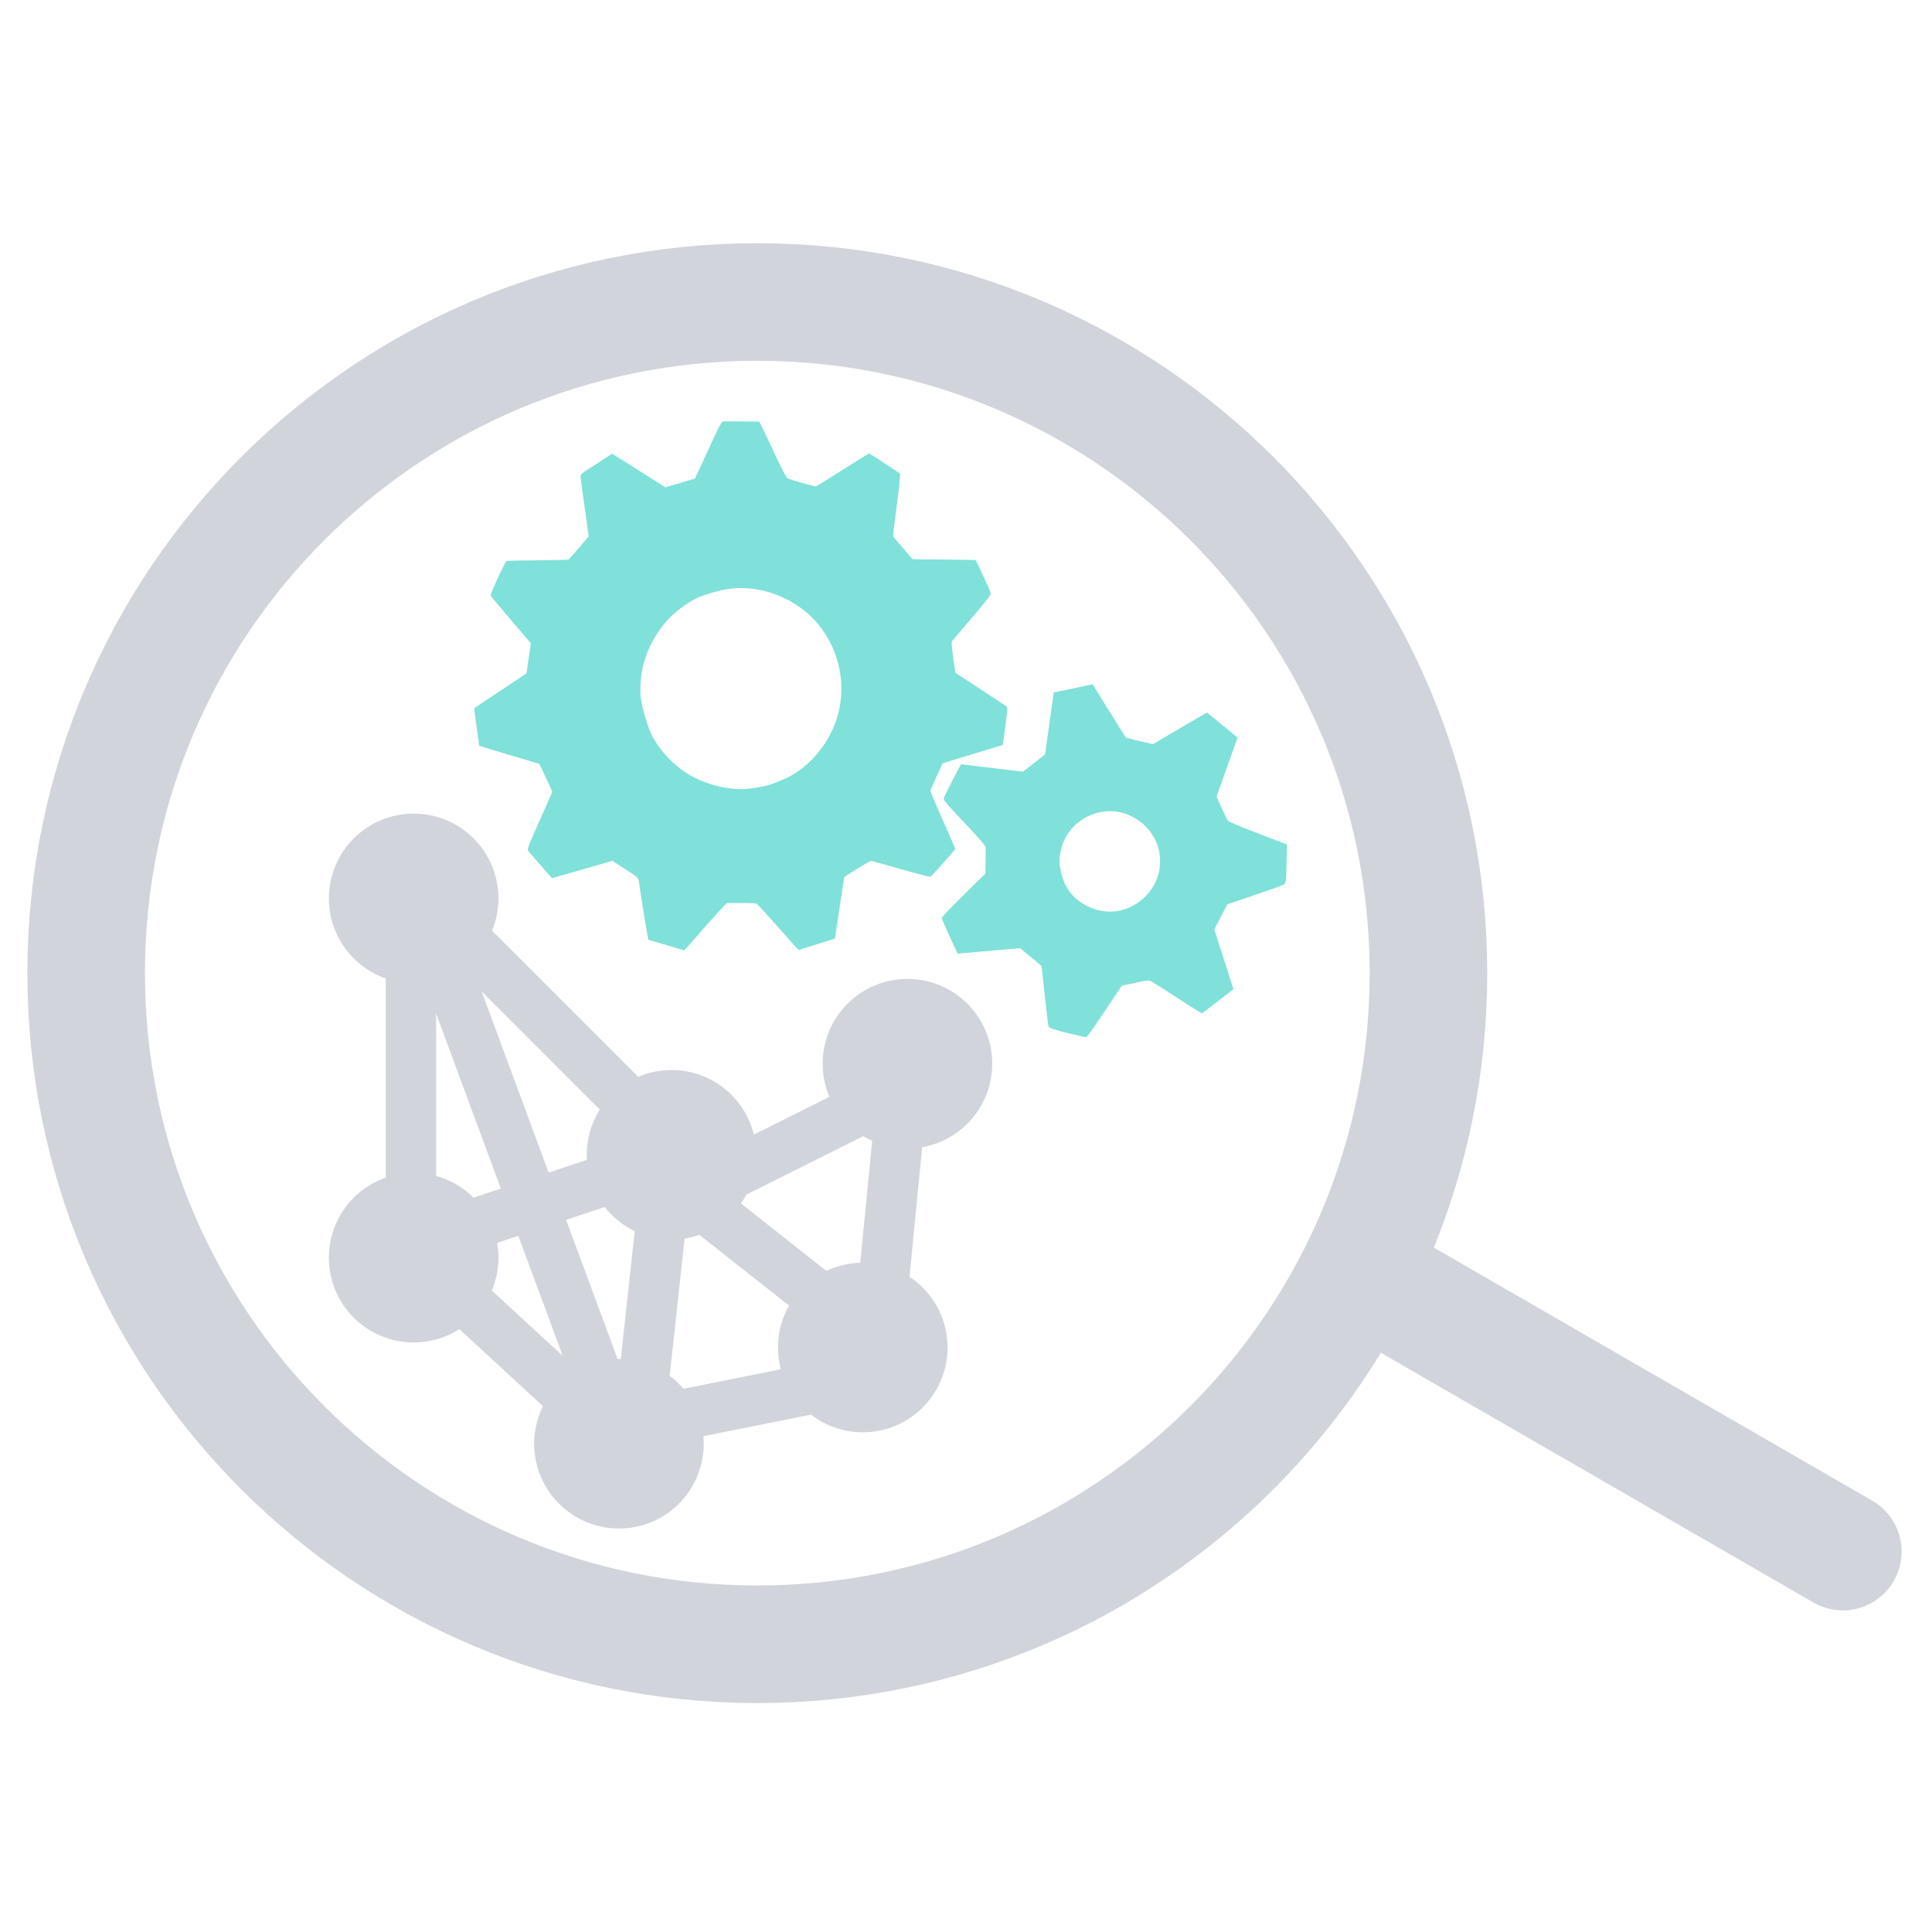
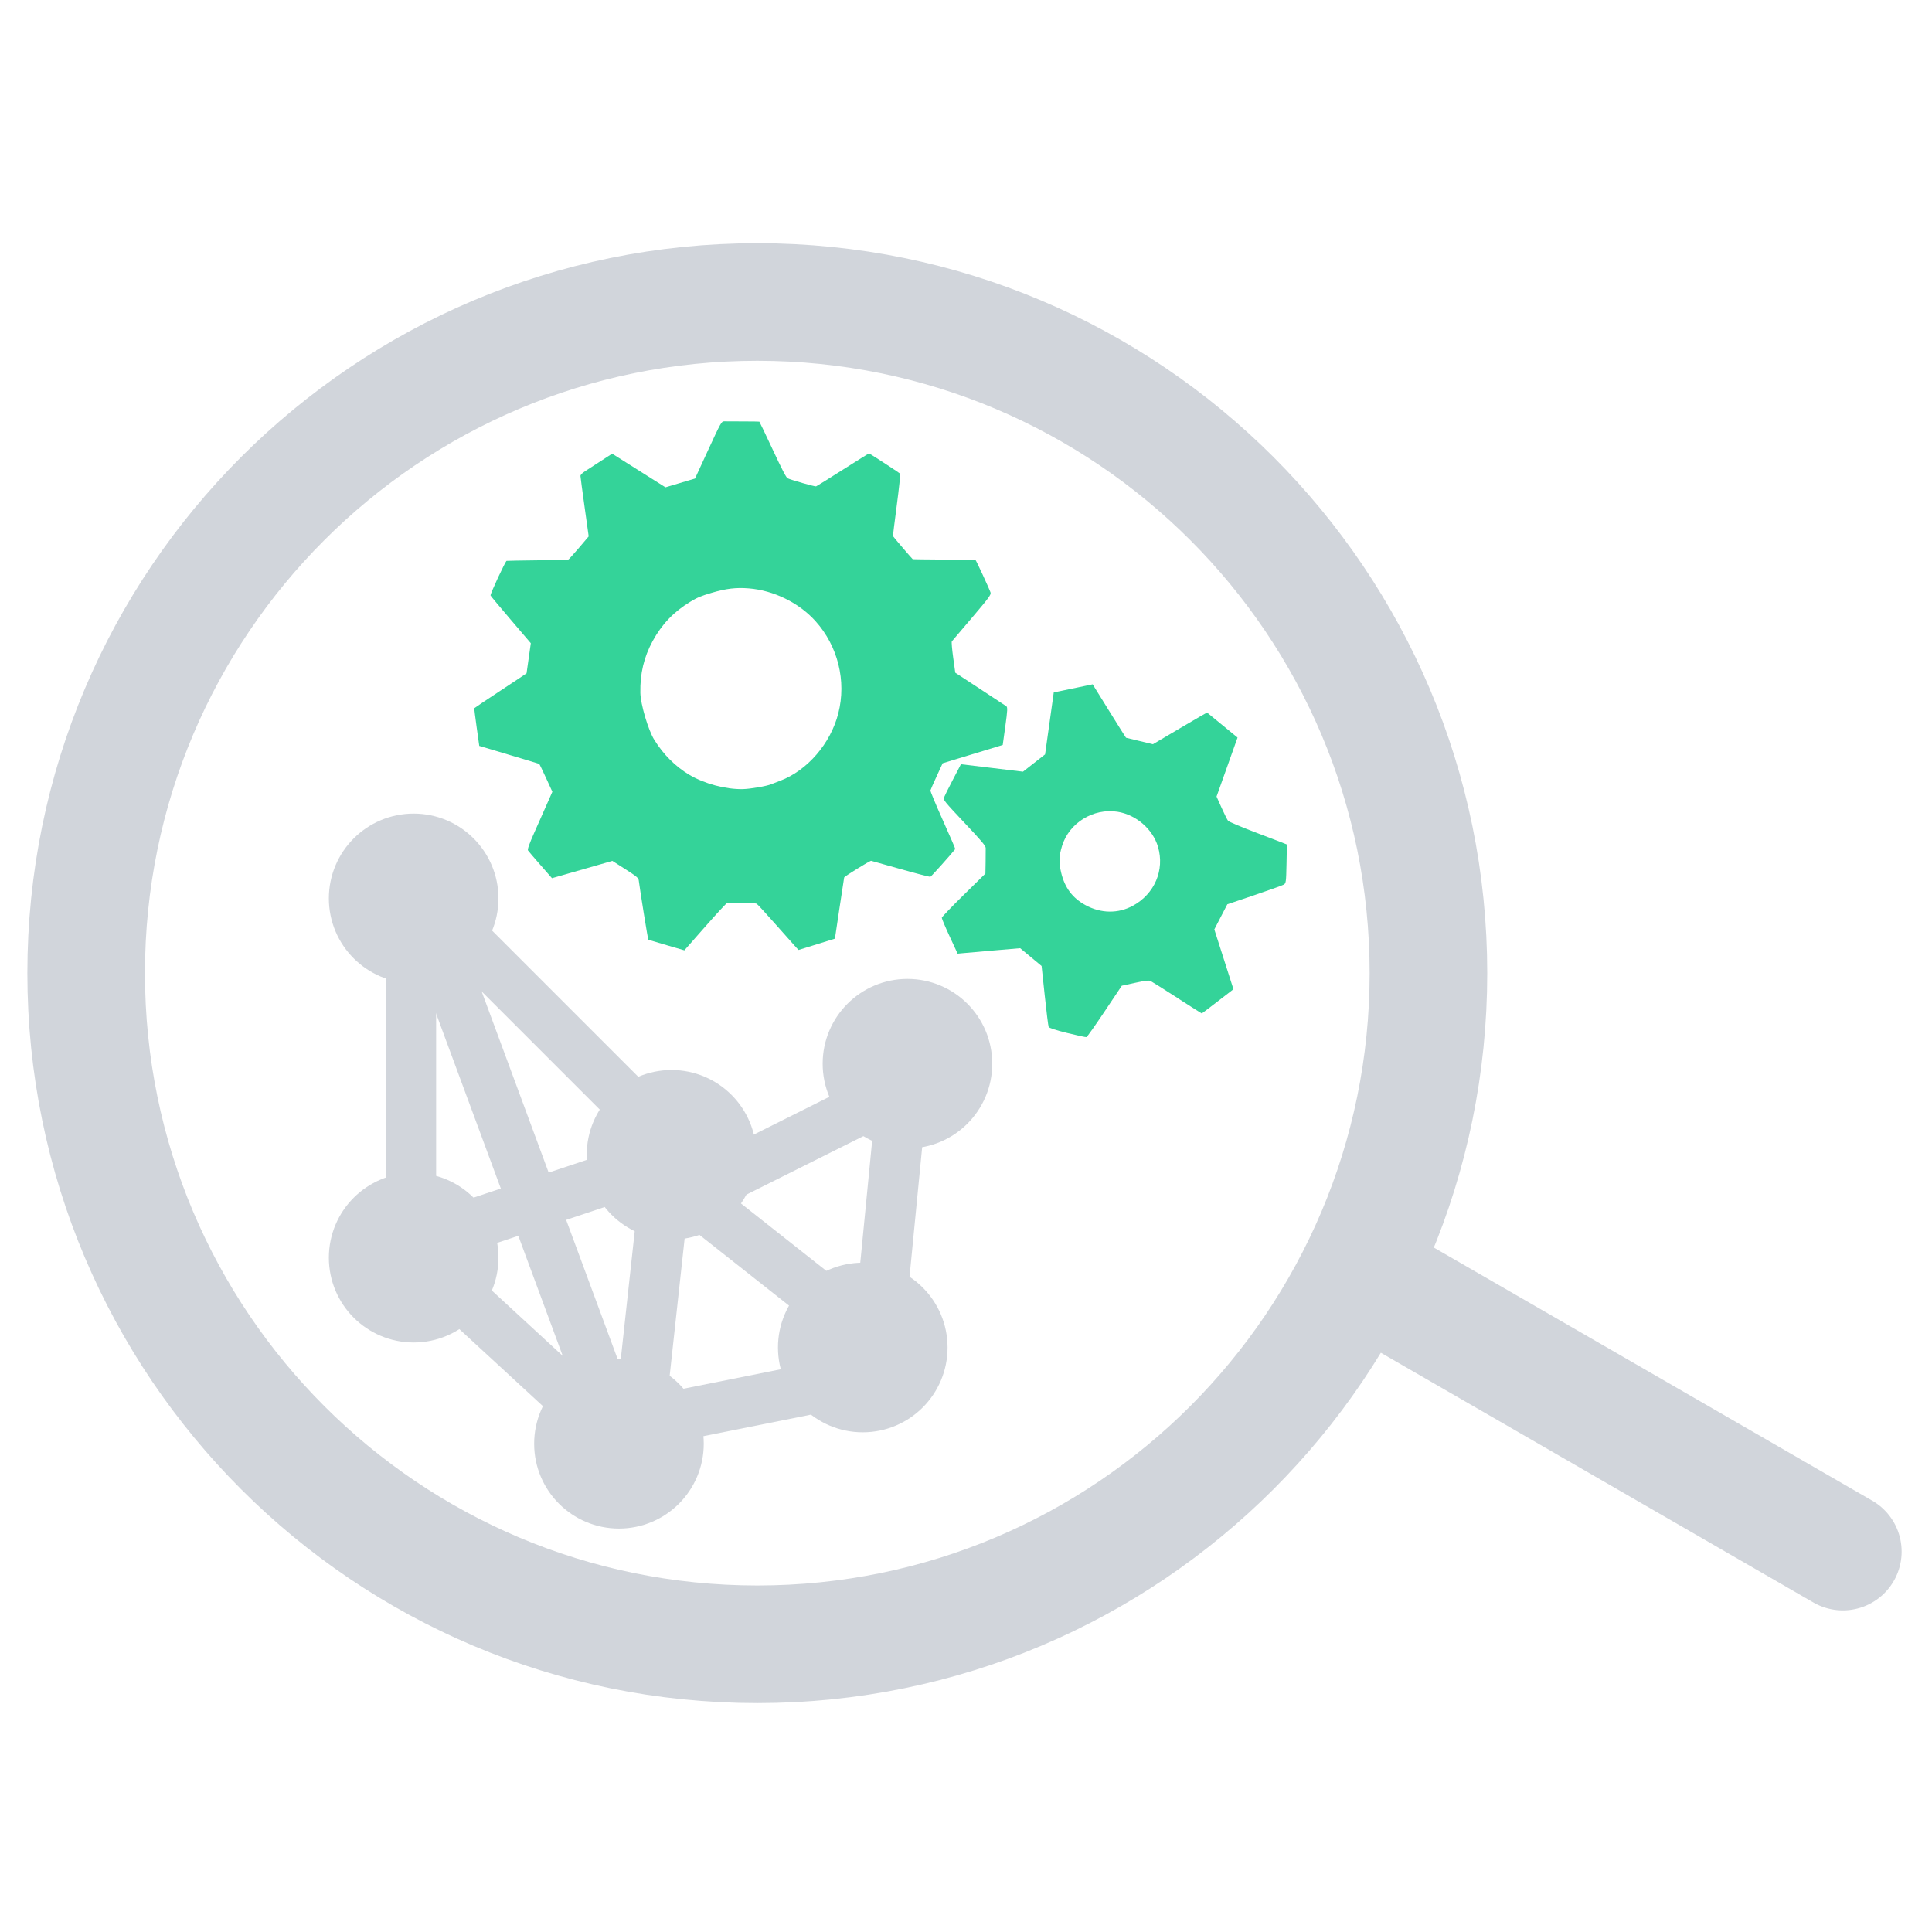
<svg xmlns="http://www.w3.org/2000/svg" width="85" height="85" version="1.1" viewBox="0 0 115 90">
  <g transform="matrix(1.25,0,0,-1.25,0,90)">
-     <g fill="none" stroke="#D1D5DB">
-       <circle transform="scale(1,-1)" cx="36.062" cy="-35.66" r="31.959" stroke-linecap="round" stroke-linejoin="round" stroke-width="5.6" />
-       <path d="m66.548 20.358 21.206-12.243" stroke-linecap="round" stroke-width="5.6" />
-       <g stroke-width="2.4">
-         <path d="m19.568 37.714v-17.109" />
-         <path d="m21.193 38.228 11.186-11.186" />
-         <path d="m32.399 24.883 12.832 6.416" />
-         <path d="m40.954 16.328-10.693-2.139" />
-         <path d="m31.668 25.534-1.188-10.896" />
+     <g stroke="#D1D5DB">
+       <g fill="none">
+         <circle transform="scale(1,-1)" cx="36.062" cy="-35.66" r="31.959" stroke-linecap="round" stroke-linejoin="round" stroke-width="5.6" />
+         <path d="m66.548 20.358 21.206-12.243" stroke-linecap="round" stroke-width="5.6" />
+         <g stroke-width="2.4">
+           <path d="m19.568 37.714v-17.109" />
+           <path d="m21.193 38.228 11.186-11.186" />
+           <path d="m32.399 24.883 12.832 6.416" />
+           <path d="m40.954 16.328-10.693-2.139" />
+           <path d="m31.668 25.534-1.188-10.896" />
+         </g>
      </g>
-     </g>
-     <g fill="#D1D5DB" stroke="#D1D5DB" stroke-width="3">
-       <circle transform="scale(1,-1)" cx="19.698" cy="-39.219" r="2.538" />
-       <circle transform="scale(1,-1)" cx="43.212" cy="-31.348" r="2.538" />
-       <circle transform="scale(1,-1)" cx="31.977" cy="-27.009" r="2.538" />
-       <circle transform="scale(1,-1)" cx="41.084" cy="-17.833" r="2.538" />
-       <circle transform="scale(1,-1)" cx="29.474" cy="-13.25" r="2.538" />
-       <circle transform="scale(1,-1)" cx="19.698" cy="-22.11" r="2.538" />
-     </g>
-     <g fill="none" stroke="#D1D5DB">
-       <g stroke-width="2.4">
+       <g fill="#D1D5DB" stroke-width="3">
+         <circle transform="scale(1,-1)" cx="19.698" cy="-39.219" r="2.538" />
+         <circle transform="scale(1,-1)" cx="43.212" cy="-31.348" r="2.538" />
+         <circle transform="scale(1,-1)" cx="31.977" cy="-27.009" r="2.538" />
+         <circle transform="scale(1,-1)" cx="41.084" cy="-17.833" r="2.538" />
+         <circle transform="scale(1,-1)" cx="29.474" cy="-13.25" r="2.538" />
+         <circle transform="scale(1,-1)" cx="19.698" cy="-22.11" r="2.538" />
+       </g>
+       <g fill="none" stroke-width="2.4">
        <path d="m32.562 25.312 8.127-6.416" />
        <path d="m21.319 23.296 8.982 2.994" />
        <path d="m29.567 13.402-9.481 25.633" />
        <path d="m19.792 22.259 10.549-9.723" />
+         <path d="m43.04 30.787-1.392-14.278" />
      </g>
-       <path d="m43.04 30.787-1.392-14.278" stroke-width="2.4" />
    </g>
-     <path d="m56.057 34.488c-0.637 0.409-1.206 0.768-1.265 0.796-0.082 0.04-0.256 0.02-0.74-0.085l-0.633-0.138-0.812-1.215c-0.447-0.668-0.839-1.223-0.871-1.232-0.032-9e-3 -0.442 0.079-0.911 0.195-0.564 0.14-0.865 0.239-0.889 0.292-0.02 0.044-0.104 0.715-0.186 1.49l-0.15 1.409-1.021 0.848-1.221-0.105c-0.672-0.058-1.342-0.116-1.489-0.13l-0.268-0.025-0.38 0.821c-0.209 0.452-0.377 0.851-0.374 0.888 0.003 0.037 0.471 0.525 1.041 1.085l1.036 1.018 0.01 0.546c0.005 0.3 0.007 0.605 0.004 0.676-0.005 0.105-0.2 0.336-1.018 1.204-0.93 0.988-1.008 1.083-0.973 1.185 0.021 0.061 0.212 0.446 0.425 0.854l0.387 0.743 2.954-0.355 1.053 0.824 0.413 2.95 0.257 0.053c0.141 0.029 0.558 0.116 0.926 0.193l0.669 0.14 0.787-1.269c0.433-0.698 0.793-1.271 0.801-1.274 0.008-0.003 0.3-0.073 0.649-0.157l0.634-0.152 1.284 0.758c0.706 0.417 1.288 0.754 1.293 0.75 0.005-4e-3 0.334-0.274 0.731-0.599l0.721-0.592-0.5-1.405-0.5-1.405 0.239-0.533c0.132-0.293 0.271-0.572 0.309-0.62 0.038-0.048 0.684-0.319 1.435-0.603 0.751-0.284 1.366-0.521 1.367-0.526 7.99e-4 -0.005-0.007-0.423-0.018-0.928-0.018-0.873-0.025-0.922-0.139-0.986-0.066-0.038-0.696-0.263-1.4-0.501l-1.28-0.433-0.619-1.196 0.911-2.848-0.747-0.576c-0.411-0.317-0.753-0.577-0.761-0.577-0.008-7.35e-4 -0.535 0.333-1.172 0.743zm-2.109 4.381c1.034 0.564 1.518 1.7 1.196 2.803-0.247 0.845-1.045 1.535-1.933 1.673-1.151 0.178-2.301-0.532-2.637-1.627-0.148-0.483-0.159-0.784-0.044-1.267 0.171-0.722 0.54-1.216 1.164-1.555 0.734-0.399 1.554-0.409 2.254-0.026zm-16.028-1.993c-0.061 0.064-0.496 0.552-0.967 1.086-0.471 0.533-0.887 0.986-0.926 1.006-0.038 0.02-0.358 0.034-0.711 0.032-0.352-0.002-0.663-0.003-0.691-0.001s-0.497-0.504-1.043-1.125l-0.993-1.128-0.845 0.246c-0.465 0.136-0.856 0.251-0.87 0.257-0.02 0.008-0.384 2.261-0.456 2.82-0.016 0.126-0.091 0.189-0.638 0.539l-0.619 0.397-2.876-0.824-0.548 0.626c-0.301 0.344-0.569 0.657-0.595 0.696-0.032 0.048 0.064 0.32 0.304 0.858 0.193 0.433 0.465 1.046 0.604 1.362l0.253 0.574-0.302 0.658c-0.166 0.362-0.313 0.664-0.326 0.67-0.014 0.007-0.347 0.108-0.742 0.226s-1.031 0.307-1.414 0.422l-0.697 0.208-0.124 0.886c-0.068 0.487-0.119 0.897-0.112 0.909 7e-3 0.013 0.569 0.39 1.25 0.838s1.238 0.819 1.238 0.824c6.68e-4 0.005 0.047 0.33 0.102 0.721l0.101 0.712-0.953 1.116c-0.524 0.614-0.958 1.134-0.965 1.157-0.02 0.069 0.708 1.636 0.765 1.648 0.029 0.006 0.692 0.018 1.471 0.027 0.78 0.009 1.437 0.022 1.461 0.029 0.024 7e-3 0.253 0.26 0.51 0.561l0.467 0.549-0.195 1.396c-0.107 0.768-0.196 1.434-0.197 1.48-0.002 0.051 0.08 0.137 0.211 0.221 0.117 0.075 0.458 0.295 0.756 0.489l0.542 0.352 2.539-1.602 1.407 0.418 0.628 1.364c0.596 1.293 0.635 1.364 0.759 1.36 0.072-0.002 0.474-0.004 0.893-0.004 0.42-1.8e-5 0.772-5e-3 0.783-0.011 0.011-0.006 0.297-0.604 0.636-1.329 0.449-0.961 0.641-1.332 0.711-1.368 0.135-0.071 1.298-0.402 1.355-0.385 0.026 0.008 0.602 0.366 1.28 0.797s1.239 0.78 1.246 0.775c0.32-0.195 1.447-0.933 1.474-0.965 0.02-0.025-0.05-0.697-0.155-1.493-0.106-0.797-0.188-1.464-0.182-1.483 0.008-0.029 0.902-1.074 0.939-1.098 0.007-0.004 0.677-0.012 1.49-0.018 0.813-0.005 1.488-0.015 1.501-0.022 0.031-0.017 0.67-1.401 0.715-1.548 0.031-0.102-0.076-0.247-0.886-1.2-0.507-0.596-0.938-1.103-0.958-1.127-0.02-0.023 0.009-0.368 0.064-0.766l0.1-0.724 1.175-0.77c0.646-0.423 1.211-0.795 1.254-0.826 0.067-0.047 0.06-0.197-0.045-0.951l-0.124-0.895-2.861-0.871-0.283-0.614c-0.155-0.338-0.29-0.643-0.299-0.679-0.009-0.036 0.257-0.675 0.59-1.419 0.334-0.744 0.601-1.362 0.593-1.372-0.18-0.235-1.141-1.308-1.184-1.321-0.032-0.01-0.668 0.154-1.412 0.364-0.744 0.21-1.379 0.388-1.41 0.396-0.05 0.012-1.264-0.737-1.285-0.793-0.004-0.012-0.105-0.673-0.224-1.468l-0.216-1.446-1.73-0.538zm-0.768 7.944c1.295 0.492 2.401 1.775 2.767 3.21 0.395 1.545-0.019 3.212-1.092 4.399-0.788 0.872-1.982 1.457-3.169 1.553-0.607 0.049-1.079-0.007-1.769-0.211-0.511-0.151-0.681-0.222-1.02-0.427-0.782-0.472-1.355-1.071-1.788-1.866-0.419-0.771-0.605-1.552-0.588-2.465 0.01-0.548 0.373-1.776 0.662-2.241 0.439-0.707 1.008-1.274 1.675-1.671 0.71-0.422 1.736-0.696 2.543-0.678 0.364 8e-3 1.135 0.141 1.356 0.234 0.06 0.025 0.25 0.099 0.421 0.164z" fill="#7FE1D9" stroke-width=".047" />
+     <path d="m56.057 34.488c-0.637 0.409-1.206 0.768-1.265 0.796-0.082 0.04-0.256 0.02-0.74-0.085l-0.633-0.138-0.812-1.215c-0.447-0.668-0.839-1.223-0.871-1.232s-0.442 0.079-0.911 0.195c-0.564 0.14-0.865 0.239-0.889 0.292-0.02 0.044-0.104 0.715-0.186 1.49l-0.15 1.409-1.021 0.848-1.221-0.105c-0.672-0.058-1.342-0.116-1.489-0.13l-0.268-0.025-0.38 0.821c-0.209 0.452-0.377 0.851-0.374 0.888 0.003 0.037 0.471 0.525 1.041 1.085l1.036 1.018 0.01 0.546c0.005 0.3 0.007 0.605 0.004 0.676-0.005 0.105-0.2 0.336-1.018 1.204-0.93 0.988-1.008 1.083-0.973 1.185 0.021 0.061 0.212 0.446 0.425 0.854l0.387 0.743 2.954-0.355 1.053 0.824 0.413 2.95 0.257 0.053c0.141 0.029 0.558 0.116 0.926 0.193l0.669 0.14 0.787-1.269c0.433-0.698 0.793-1.271 0.801-1.274s0.3-0.073 0.649-0.157l0.634-0.152 1.284 0.758c0.706 0.417 1.288 0.754 1.293 0.75 0.005-4e-3 0.334-0.274 0.731-0.599l0.721-0.592-0.5-1.405-0.5-1.405 0.239-0.533c0.132-0.293 0.271-0.572 0.309-0.62s0.684-0.319 1.435-0.603c0.751-0.284 1.366-0.521 1.367-0.526 7.99e-4 -0.005-0.007-0.423-0.018-0.928-0.018-0.873-0.025-0.922-0.139-0.986-0.066-0.038-0.696-0.263-1.4-0.501l-1.28-0.433-0.619-1.196 0.911-2.848-0.747-0.576c-0.411-0.317-0.753-0.577-0.761-0.577-0.008-7.35e-4 -0.535 0.333-1.172 0.743zm-2.109 4.381c1.034 0.564 1.518 1.7 1.196 2.803-0.247 0.845-1.045 1.535-1.933 1.673-1.151 0.178-2.301-0.532-2.637-1.627-0.148-0.483-0.159-0.784-0.044-1.267 0.171-0.722 0.54-1.216 1.164-1.555 0.734-0.399 1.554-0.409 2.254-0.026zm-16.028-1.993c-0.061 0.064-0.496 0.552-0.967 1.086s-0.887 0.986-0.926 1.006c-0.038 0.02-0.358 0.034-0.711 0.032-0.352-0.002-0.663-0.003-0.691-0.001s-0.497-0.504-1.043-1.125l-0.993-1.128-0.845 0.246c-0.465 0.136-0.856 0.251-0.87 0.257-0.02 0.008-0.384 2.261-0.456 2.82-0.016 0.126-0.091 0.189-0.638 0.539l-0.619 0.397-2.876-0.824-0.548 0.626c-0.301 0.344-0.569 0.657-0.595 0.696-0.032 0.048 0.064 0.32 0.304 0.858 0.193 0.433 0.465 1.046 0.604 1.362l0.253 0.574-0.302 0.658c-0.166 0.362-0.313 0.664-0.326 0.67-0.014 0.007-0.347 0.108-0.742 0.226s-1.031 0.307-1.414 0.422l-0.697 0.208-0.124 0.886c-0.068 0.487-0.119 0.897-0.112 0.909 7e-3 0.013 0.569 0.39 1.25 0.838s1.238 0.819 1.238 0.824c6.68e-4 0.005 0.047 0.33 0.102 0.721l0.101 0.712-0.953 1.116c-0.524 0.614-0.958 1.134-0.965 1.157-0.02 0.069 0.708 1.636 0.765 1.648 0.029 0.006 0.692 0.018 1.471 0.027 0.78 0.009 1.437 0.022 1.461 0.029 0.024 7e-3 0.253 0.26 0.51 0.561l0.467 0.549-0.195 1.396c-0.107 0.768-0.196 1.434-0.197 1.48-0.002 0.051 0.08 0.137 0.211 0.221 0.117 0.075 0.458 0.295 0.756 0.489l0.542 0.352 2.539-1.602 1.407 0.418 0.628 1.364c0.596 1.293 0.635 1.364 0.759 1.36 0.072-0.002 0.474-0.004 0.893-0.004 0.42-1.8e-5 0.772-5e-3 0.783-0.011 0.011-0.006 0.297-0.604 0.636-1.329 0.449-0.961 0.641-1.332 0.711-1.368 0.135-0.071 1.298-0.402 1.355-0.385 0.026 0.008 0.602 0.366 1.28 0.797s1.239 0.78 1.246 0.775c0.32-0.195 1.447-0.933 1.474-0.965 0.02-0.025-0.05-0.697-0.155-1.493-0.106-0.797-0.188-1.464-0.182-1.483 0.008-0.029 0.902-1.074 0.939-1.098 0.007-0.004 0.677-0.012 1.49-0.018 0.813-0.005 1.488-0.015 1.501-0.022 0.031-0.017 0.67-1.401 0.715-1.548 0.031-0.102-0.076-0.247-0.886-1.2-0.507-0.596-0.938-1.103-0.958-1.127-0.02-0.023 0.009-0.368 0.064-0.766l0.1-0.724 1.175-0.77c0.646-0.423 1.211-0.795 1.254-0.826 0.067-0.047 0.06-0.197-0.045-0.951l-0.124-0.895-2.861-0.871-0.283-0.614c-0.155-0.338-0.29-0.643-0.299-0.679-0.009-0.036 0.257-0.675 0.59-1.419 0.334-0.744 0.601-1.362 0.593-1.372-0.18-0.235-1.141-1.308-1.184-1.321-0.032-0.01-0.668 0.154-1.412 0.364-0.744 0.21-1.379 0.388-1.41 0.396-0.05 0.012-1.264-0.737-1.285-0.793-0.004-0.012-0.105-0.673-0.224-1.468l-0.216-1.446-1.73-0.538zm-0.768 7.944c1.295 0.492 2.401 1.775 2.767 3.21 0.395 1.545-0.019 3.212-1.092 4.399-0.788 0.872-1.982 1.457-3.169 1.553-0.607 0.049-1.079-0.007-1.769-0.211-0.511-0.151-0.681-0.222-1.02-0.427-0.782-0.472-1.355-1.071-1.788-1.866-0.419-0.771-0.605-1.552-0.588-2.465 0.01-0.548 0.373-1.776 0.662-2.241 0.439-0.707 1.008-1.274 1.675-1.671 0.71-0.422 1.736-0.696 2.543-0.678 0.364 8e-3 1.135 0.141 1.356 0.234 0.06 0.025 0.25 0.099 0.421 0.164z" fill="#34d399" stroke-width=".047" />
  </g>
</svg>
